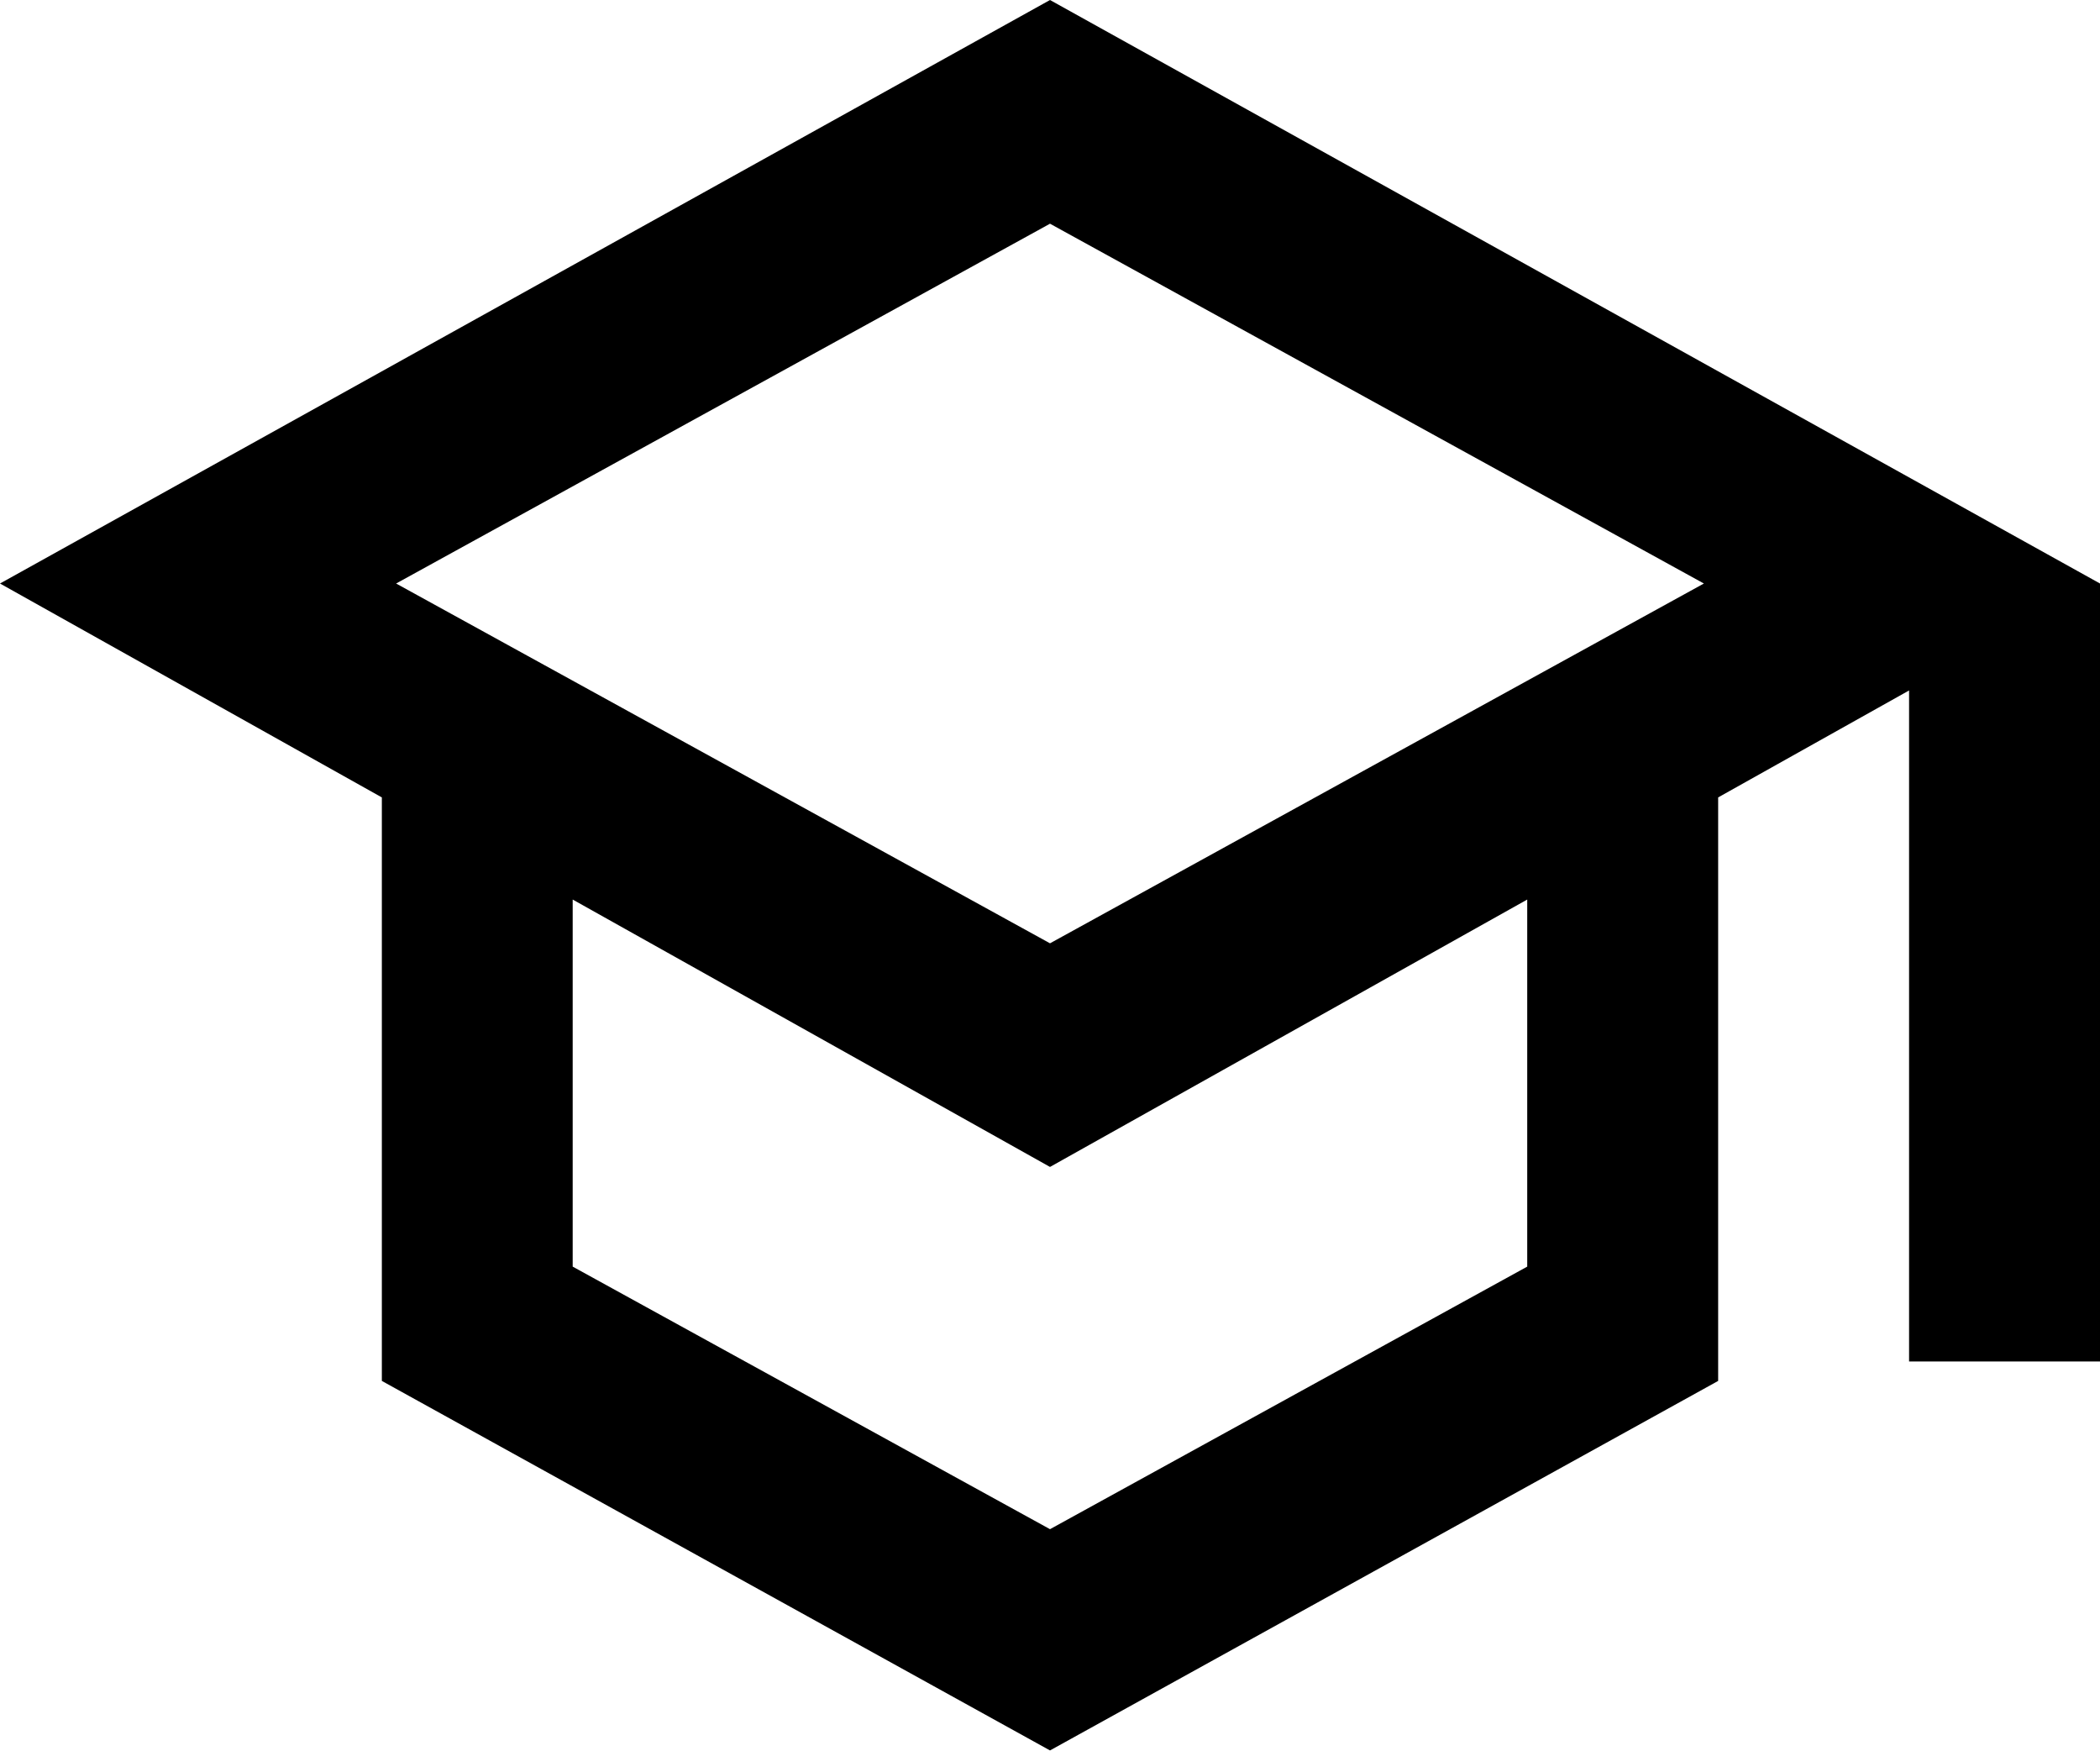
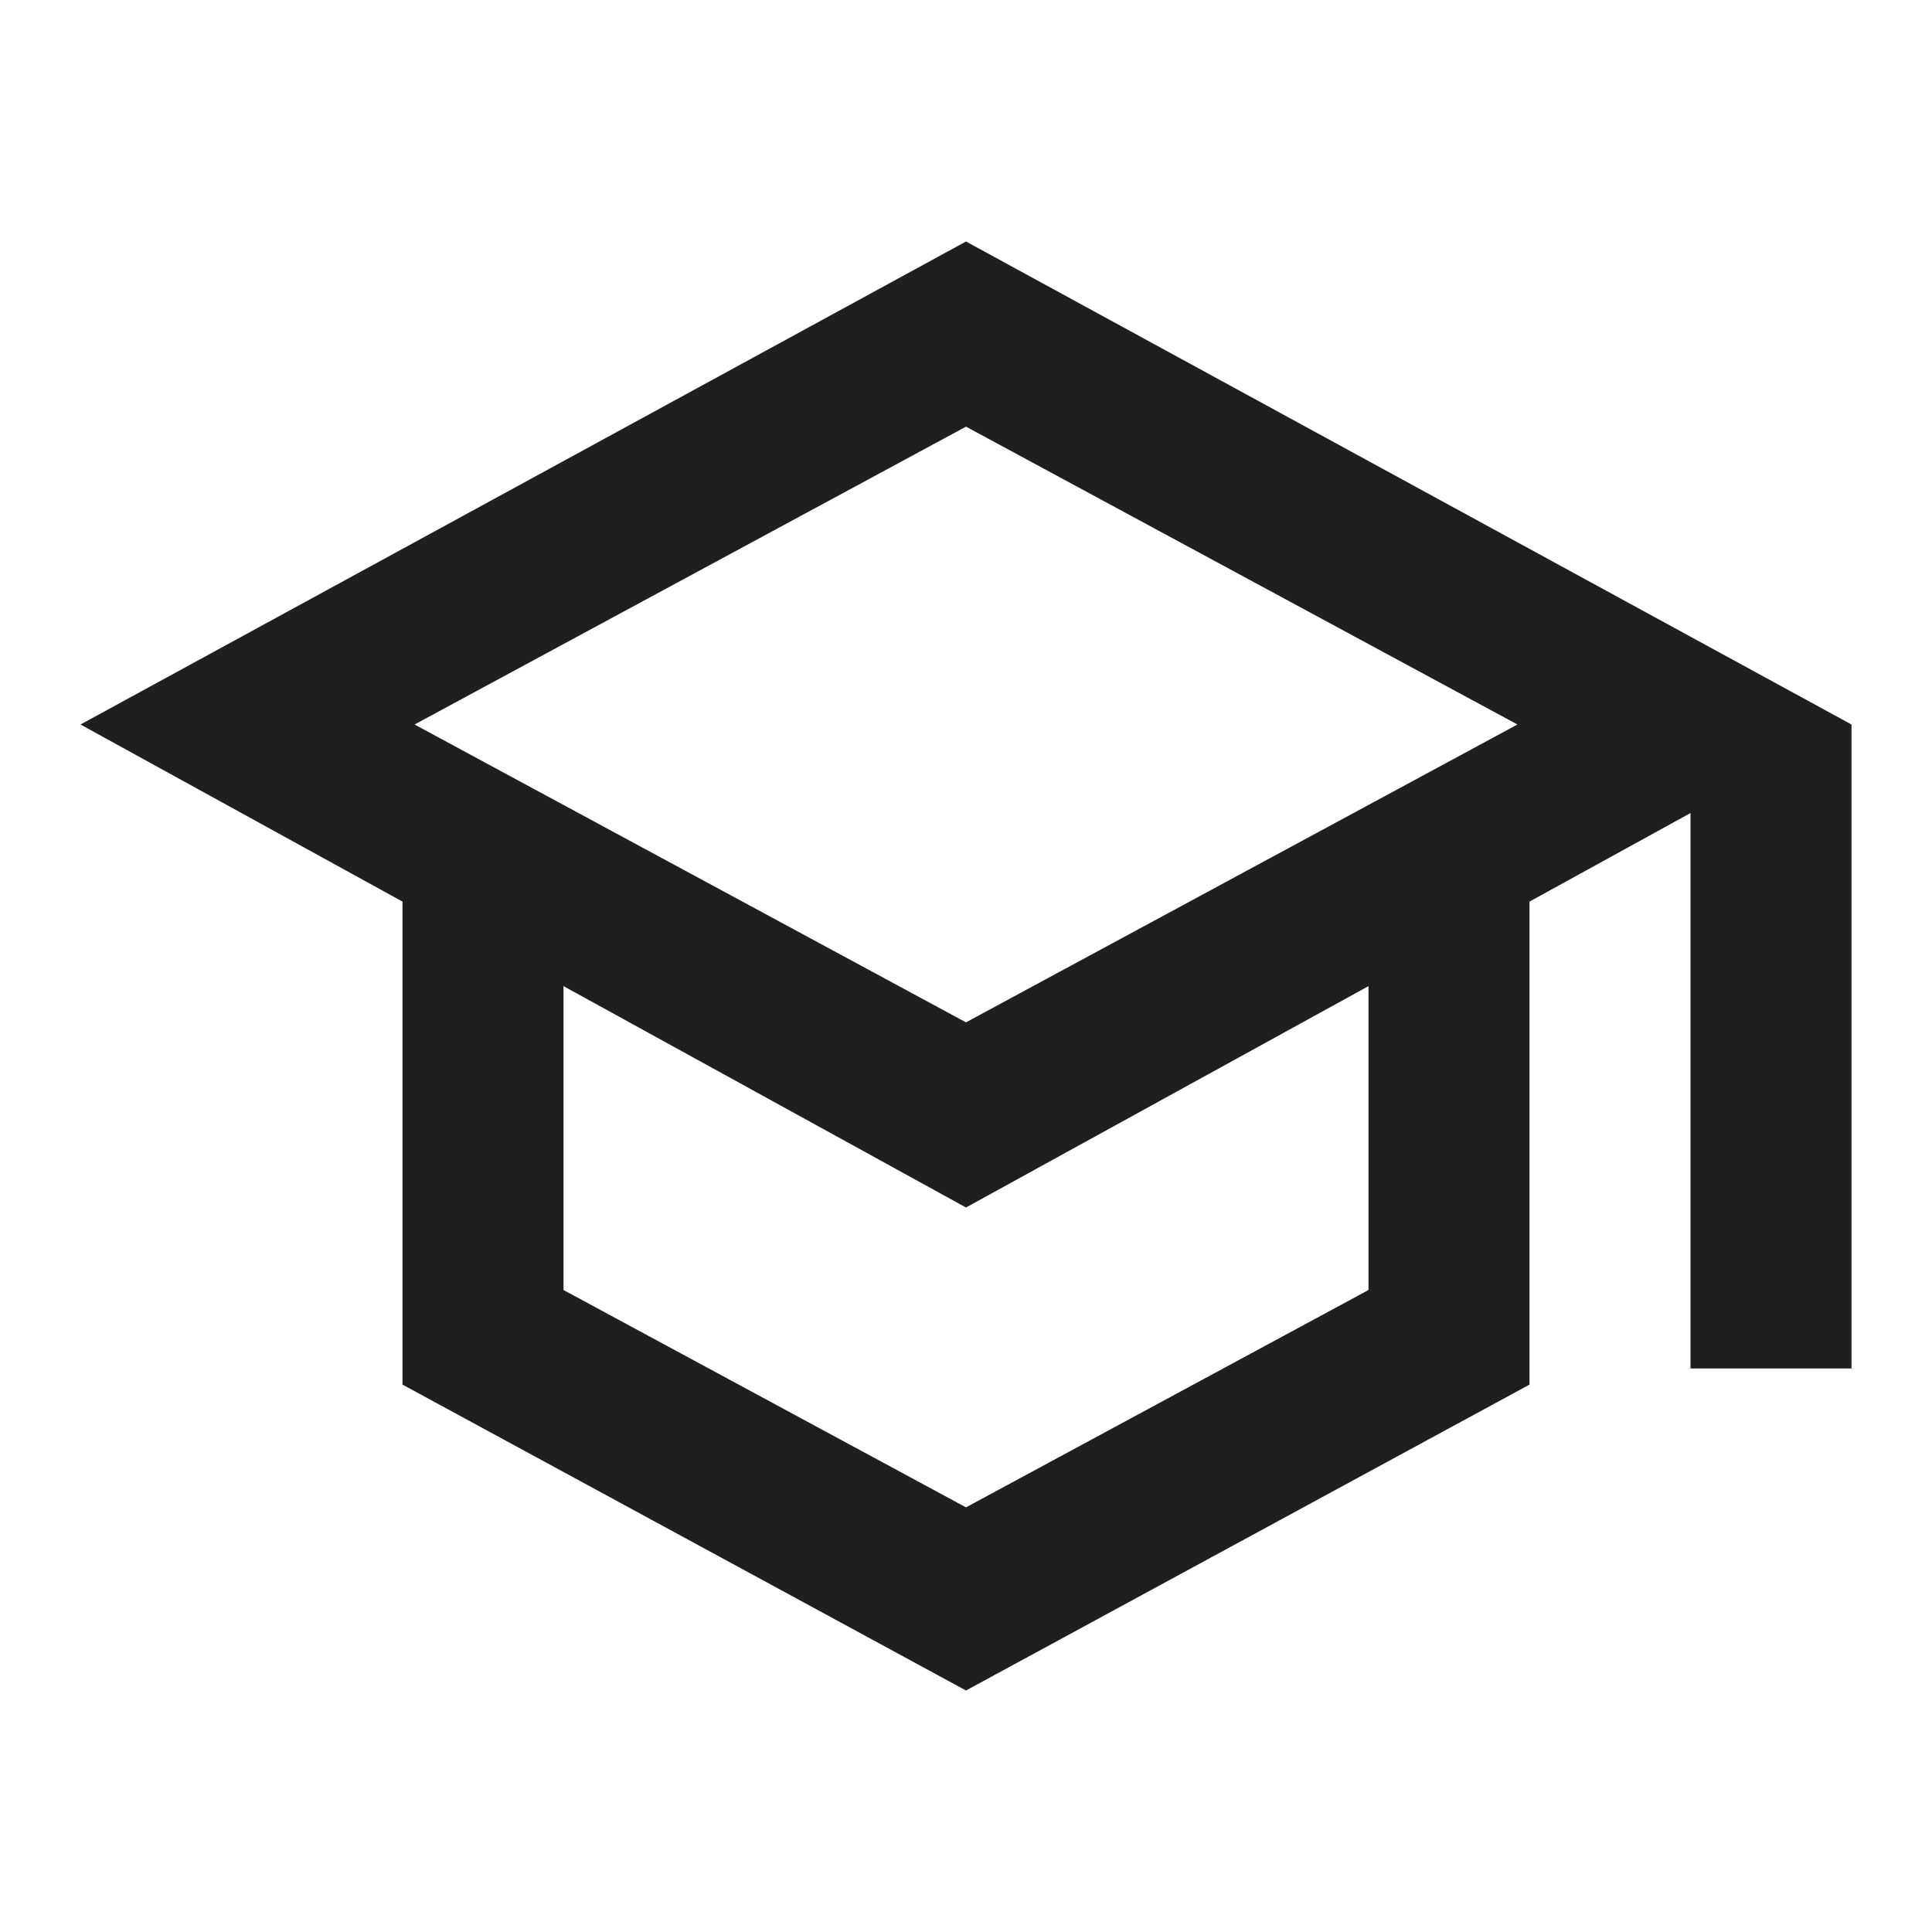
- <svg xmlns="http://www.w3.org/2000/svg" width="24" height="20" viewBox="0 0 24 20" fill="none">
-   <path d="M12 20L4.364 15.778V9.111L0 6.667L12 0L24 6.667V15.556H21.818V7.889L19.636 9.111V15.778L12 20ZM12 10.778L19.473 6.667L12 2.556L4.527 6.667L12 10.778ZM12 17.472L17.454 14.472V10.278L12 13.333L6.545 10.278V14.472L12 17.472Z" fill="black" />
+ <svg xmlns="http://www.w3.org/2000/svg" height="24px" viewBox="0 -960 960 960" width="24px" fill="#1f1f1f">
+   <path d="M480-120 200-272v-240L40-600l440-240 440 240v320h-80v-276l-80 44v240L480-120Zm0-332 274-148-274-148-274 148 274 148Zm0 241 200-108v-151L480-360 280-470v151l200 108Zm0-241Zm0 90Zm0 0Z" />
</svg>
